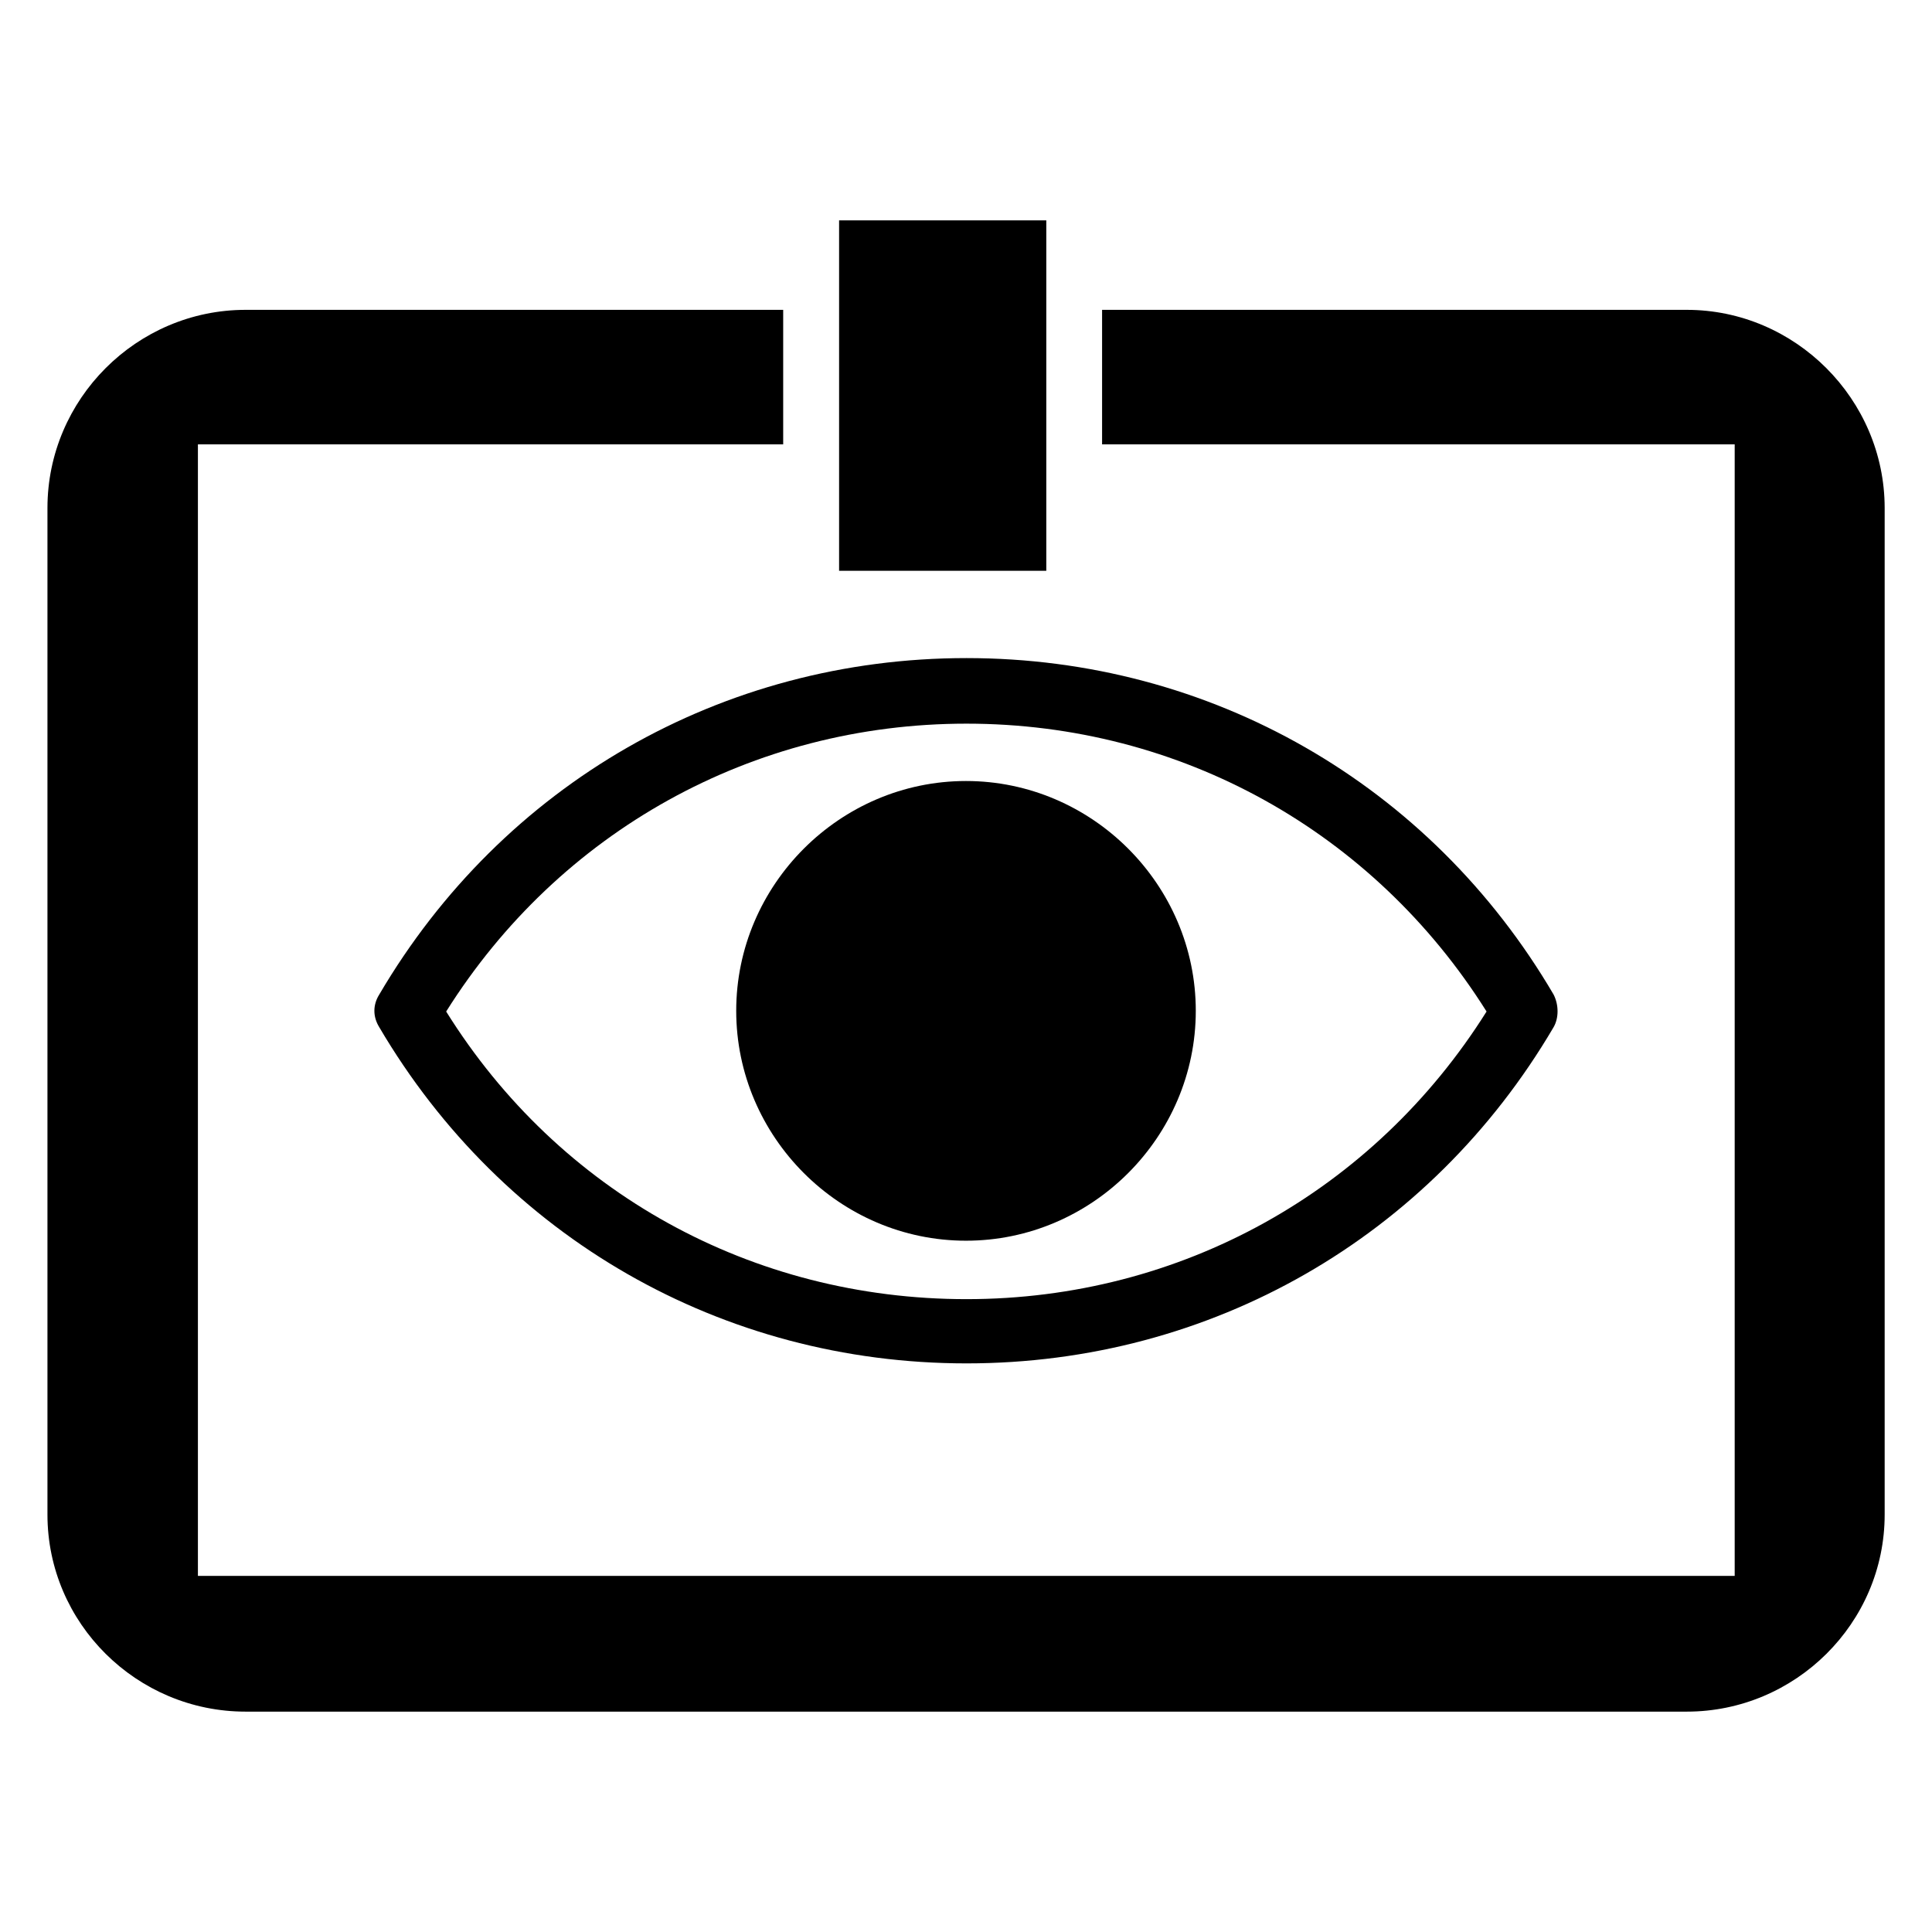
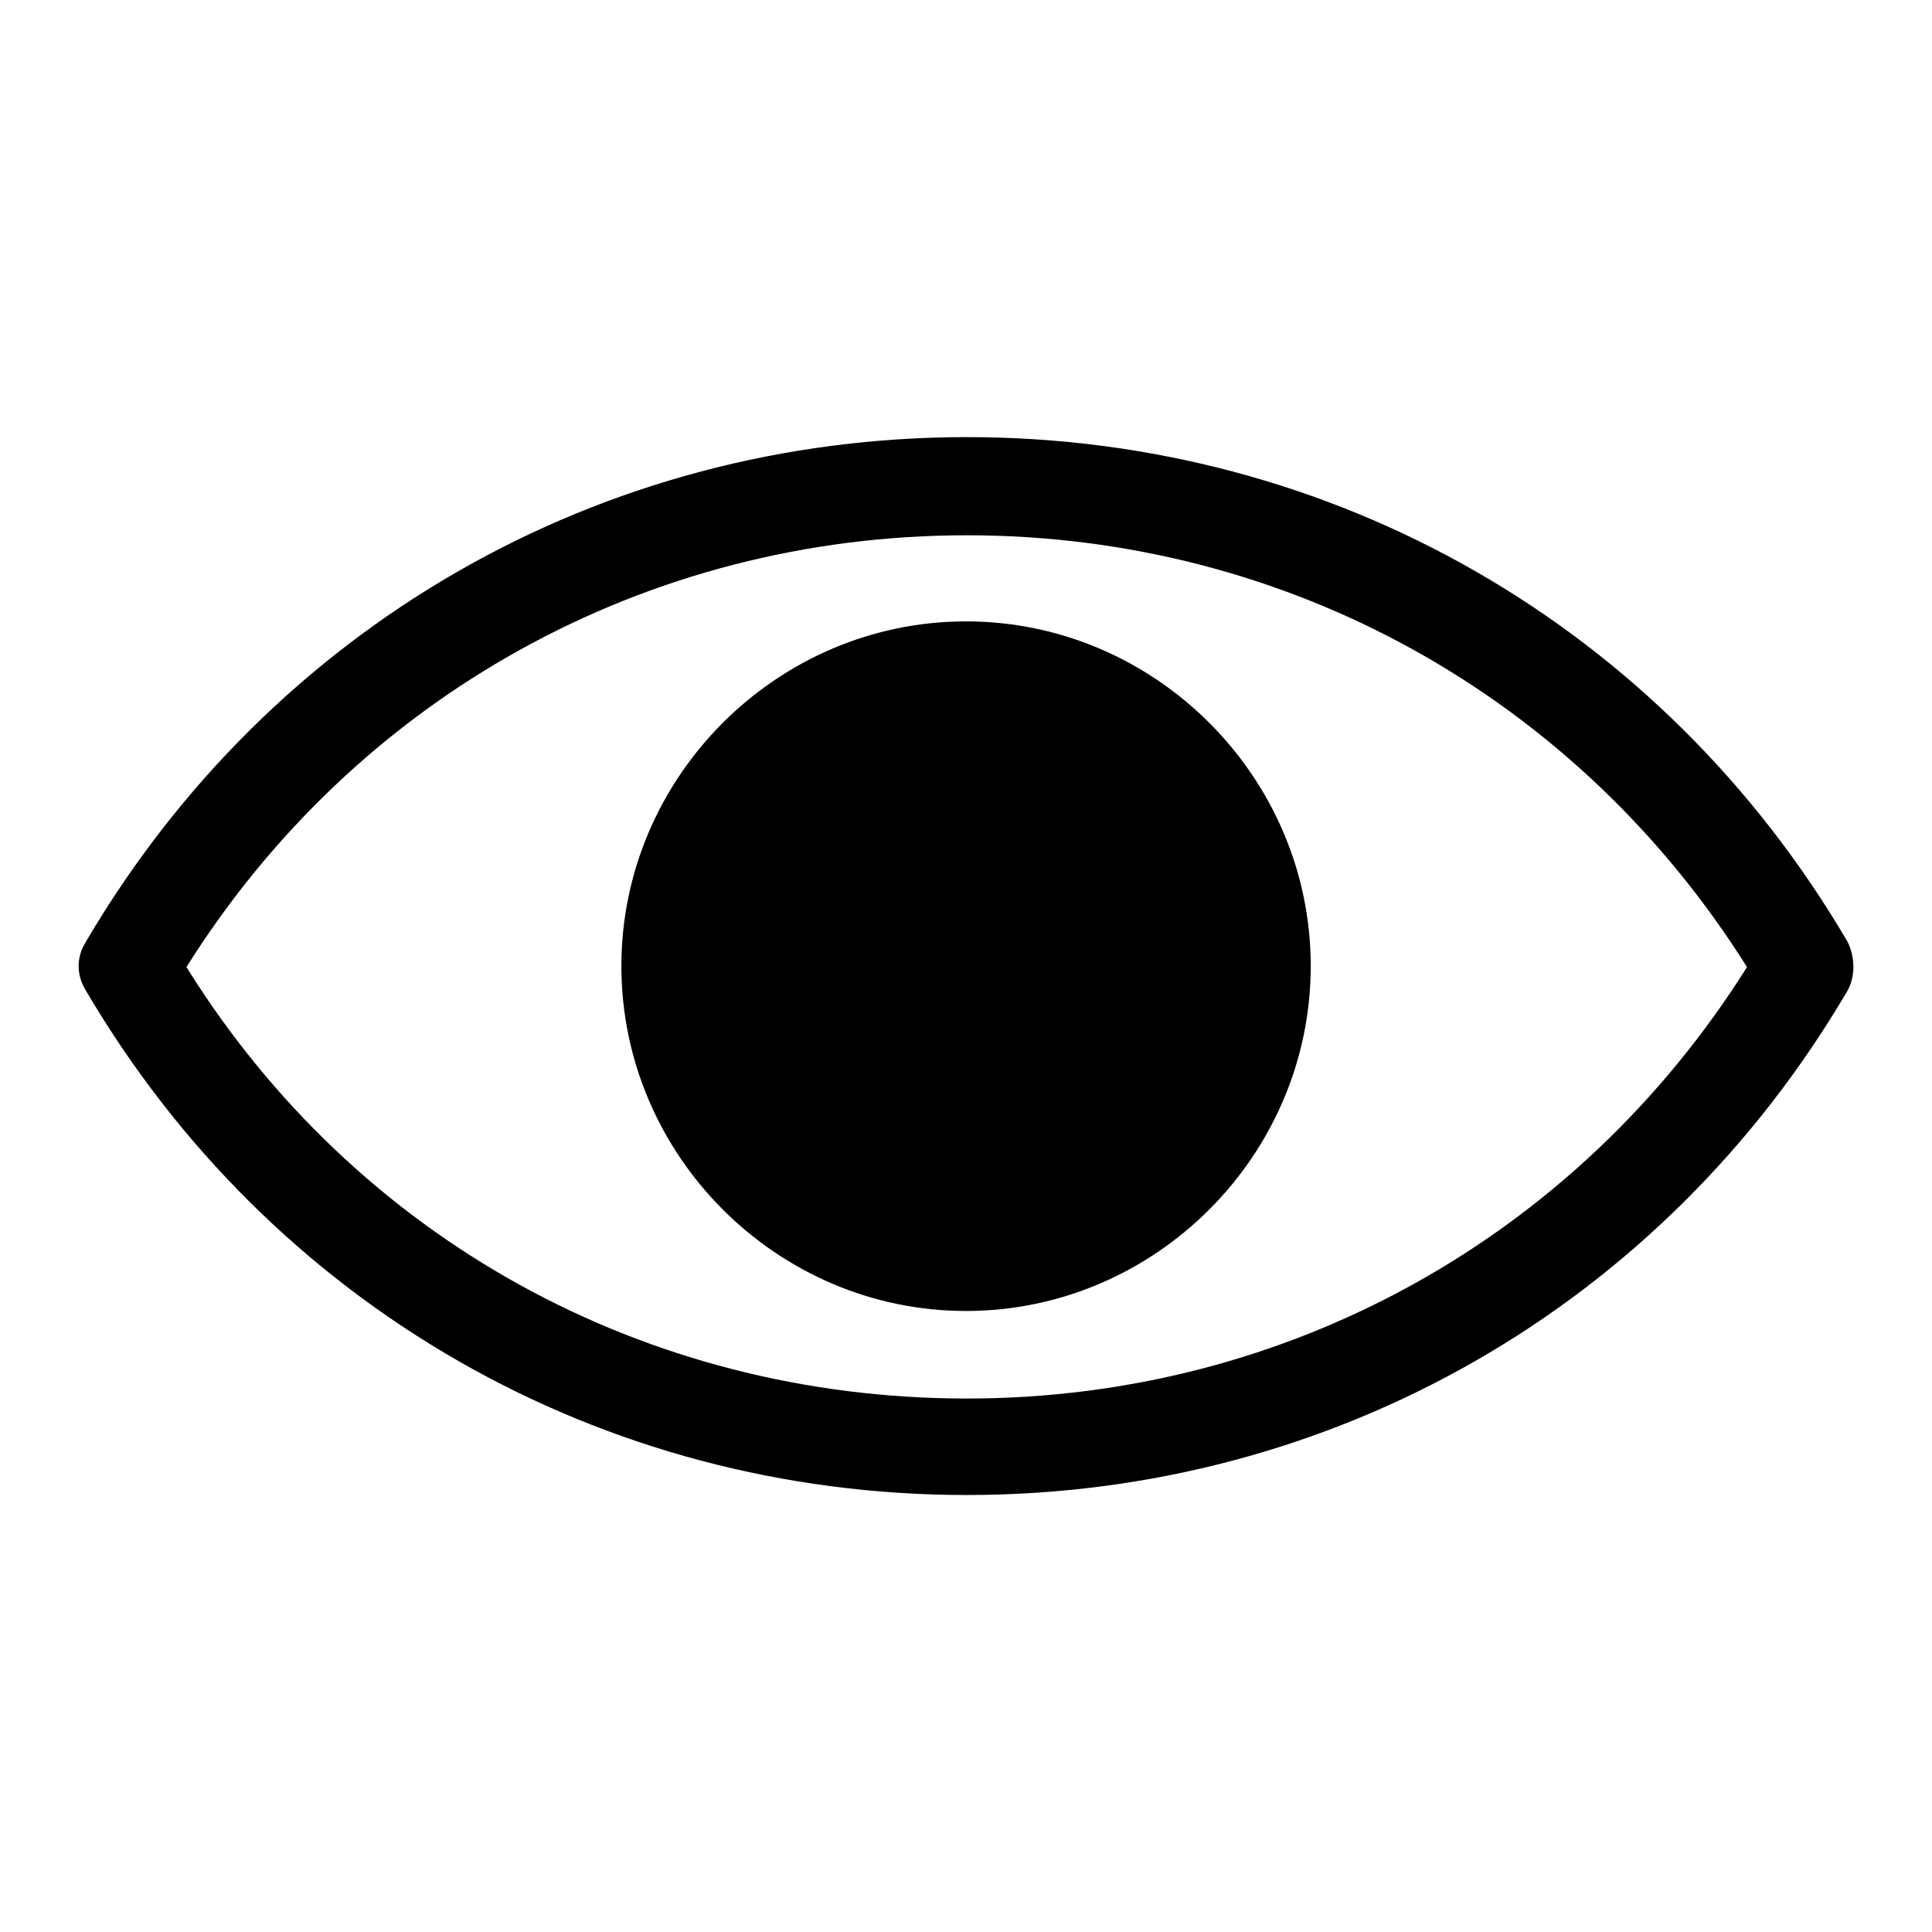
<svg xmlns="http://www.w3.org/2000/svg" version="1.1" id="Layer_1" x="0px" y="0px" width="16px" height="16px" viewBox="0 0 16 16" enable-background="new 0 0 16 16" xml:space="preserve">
  <g>
-     <path d="M12.866,8.236C11.845,6.495,10.027,5.45,8.004,5.45s-3.84,1.044-4.863,2.786c-0.054,0.086-0.054,0.184,0,0.271   c1.023,1.74,2.84,2.784,4.863,2.784s3.84-1.044,4.862-2.784C12.91,8.431,12.91,8.322,12.866,8.236z M8.004,10.759   c-1.774,0-3.373-0.881-4.309-2.382c0.936-1.49,2.535-2.384,4.309-2.384c1.773,0,3.371,0.894,4.307,2.384   C11.375,9.867,9.777,10.759,8.004,10.759z" />
-     <path d="M8,6.468c-1.044,0-1.903,0.859-1.903,1.903c0,1.045,0.859,1.904,1.903,1.904s1.903-0.859,1.903-1.904   C9.903,7.327,9.044,6.468,8,6.468z" />
-     <path d="M8,7.555c-0.445,0-0.815,0.371-0.815,0.816c0,0.445,0.37,0.817,0.815,0.817s0.815-0.372,0.815-0.817   C8.815,7.925,8.445,7.555,8,7.555z M8,8.643c-0.153,0-0.272-0.118-0.272-0.271C7.728,8.218,7.847,8.1,8,8.1   s0.272,0.119,0.272,0.271C8.272,8.524,8.153,8.643,8,8.643z" />
-     <g>
-       <rect x="6.949" y="1.825" width="1.716" height="2.902" />
-       <path d="M13.969,2.566H9.127v1.114h5.239v9.371H1.639V3.68h4.847V2.566H2.034c-0.902,0-1.641,0.739-1.641,1.641v8.336    c0,0.9,0.739,1.632,1.641,1.632h11.935c0.898,0,1.639-0.731,1.639-1.632V4.206C15.607,3.306,14.867,2.566,13.969,2.566z" />
-     </g>
+     <path d="M15.3,7.798C13.768,5.186,11.041,3.62,8.007,3.62c-3.035,0-5.76,1.566-7.295,4.178c-0.081,0.129-0.081,0.275,0,0.407   c1.535,2.61,4.26,4.176,7.295,4.176c3.034,0,5.761-1.566,7.293-4.176C15.365,8.09,15.365,7.927,15.3,7.798z M8.007,11.582   c-2.661,0-5.06-1.32-6.463-3.573c1.403-2.235,3.802-3.576,6.463-3.576c2.659,0,5.056,1.34,6.461,3.576   C13.062,10.244,10.666,11.582,8.007,11.582z" />
+     <path d="M8,5.146C6.434,5.146,5.146,6.435,5.146,8c0,1.568,1.288,2.857,2.854,2.857S10.855,9.568,10.855,8   C10.855,6.435,9.566,5.146,8,5.146z" />
  </g>
</svg>
